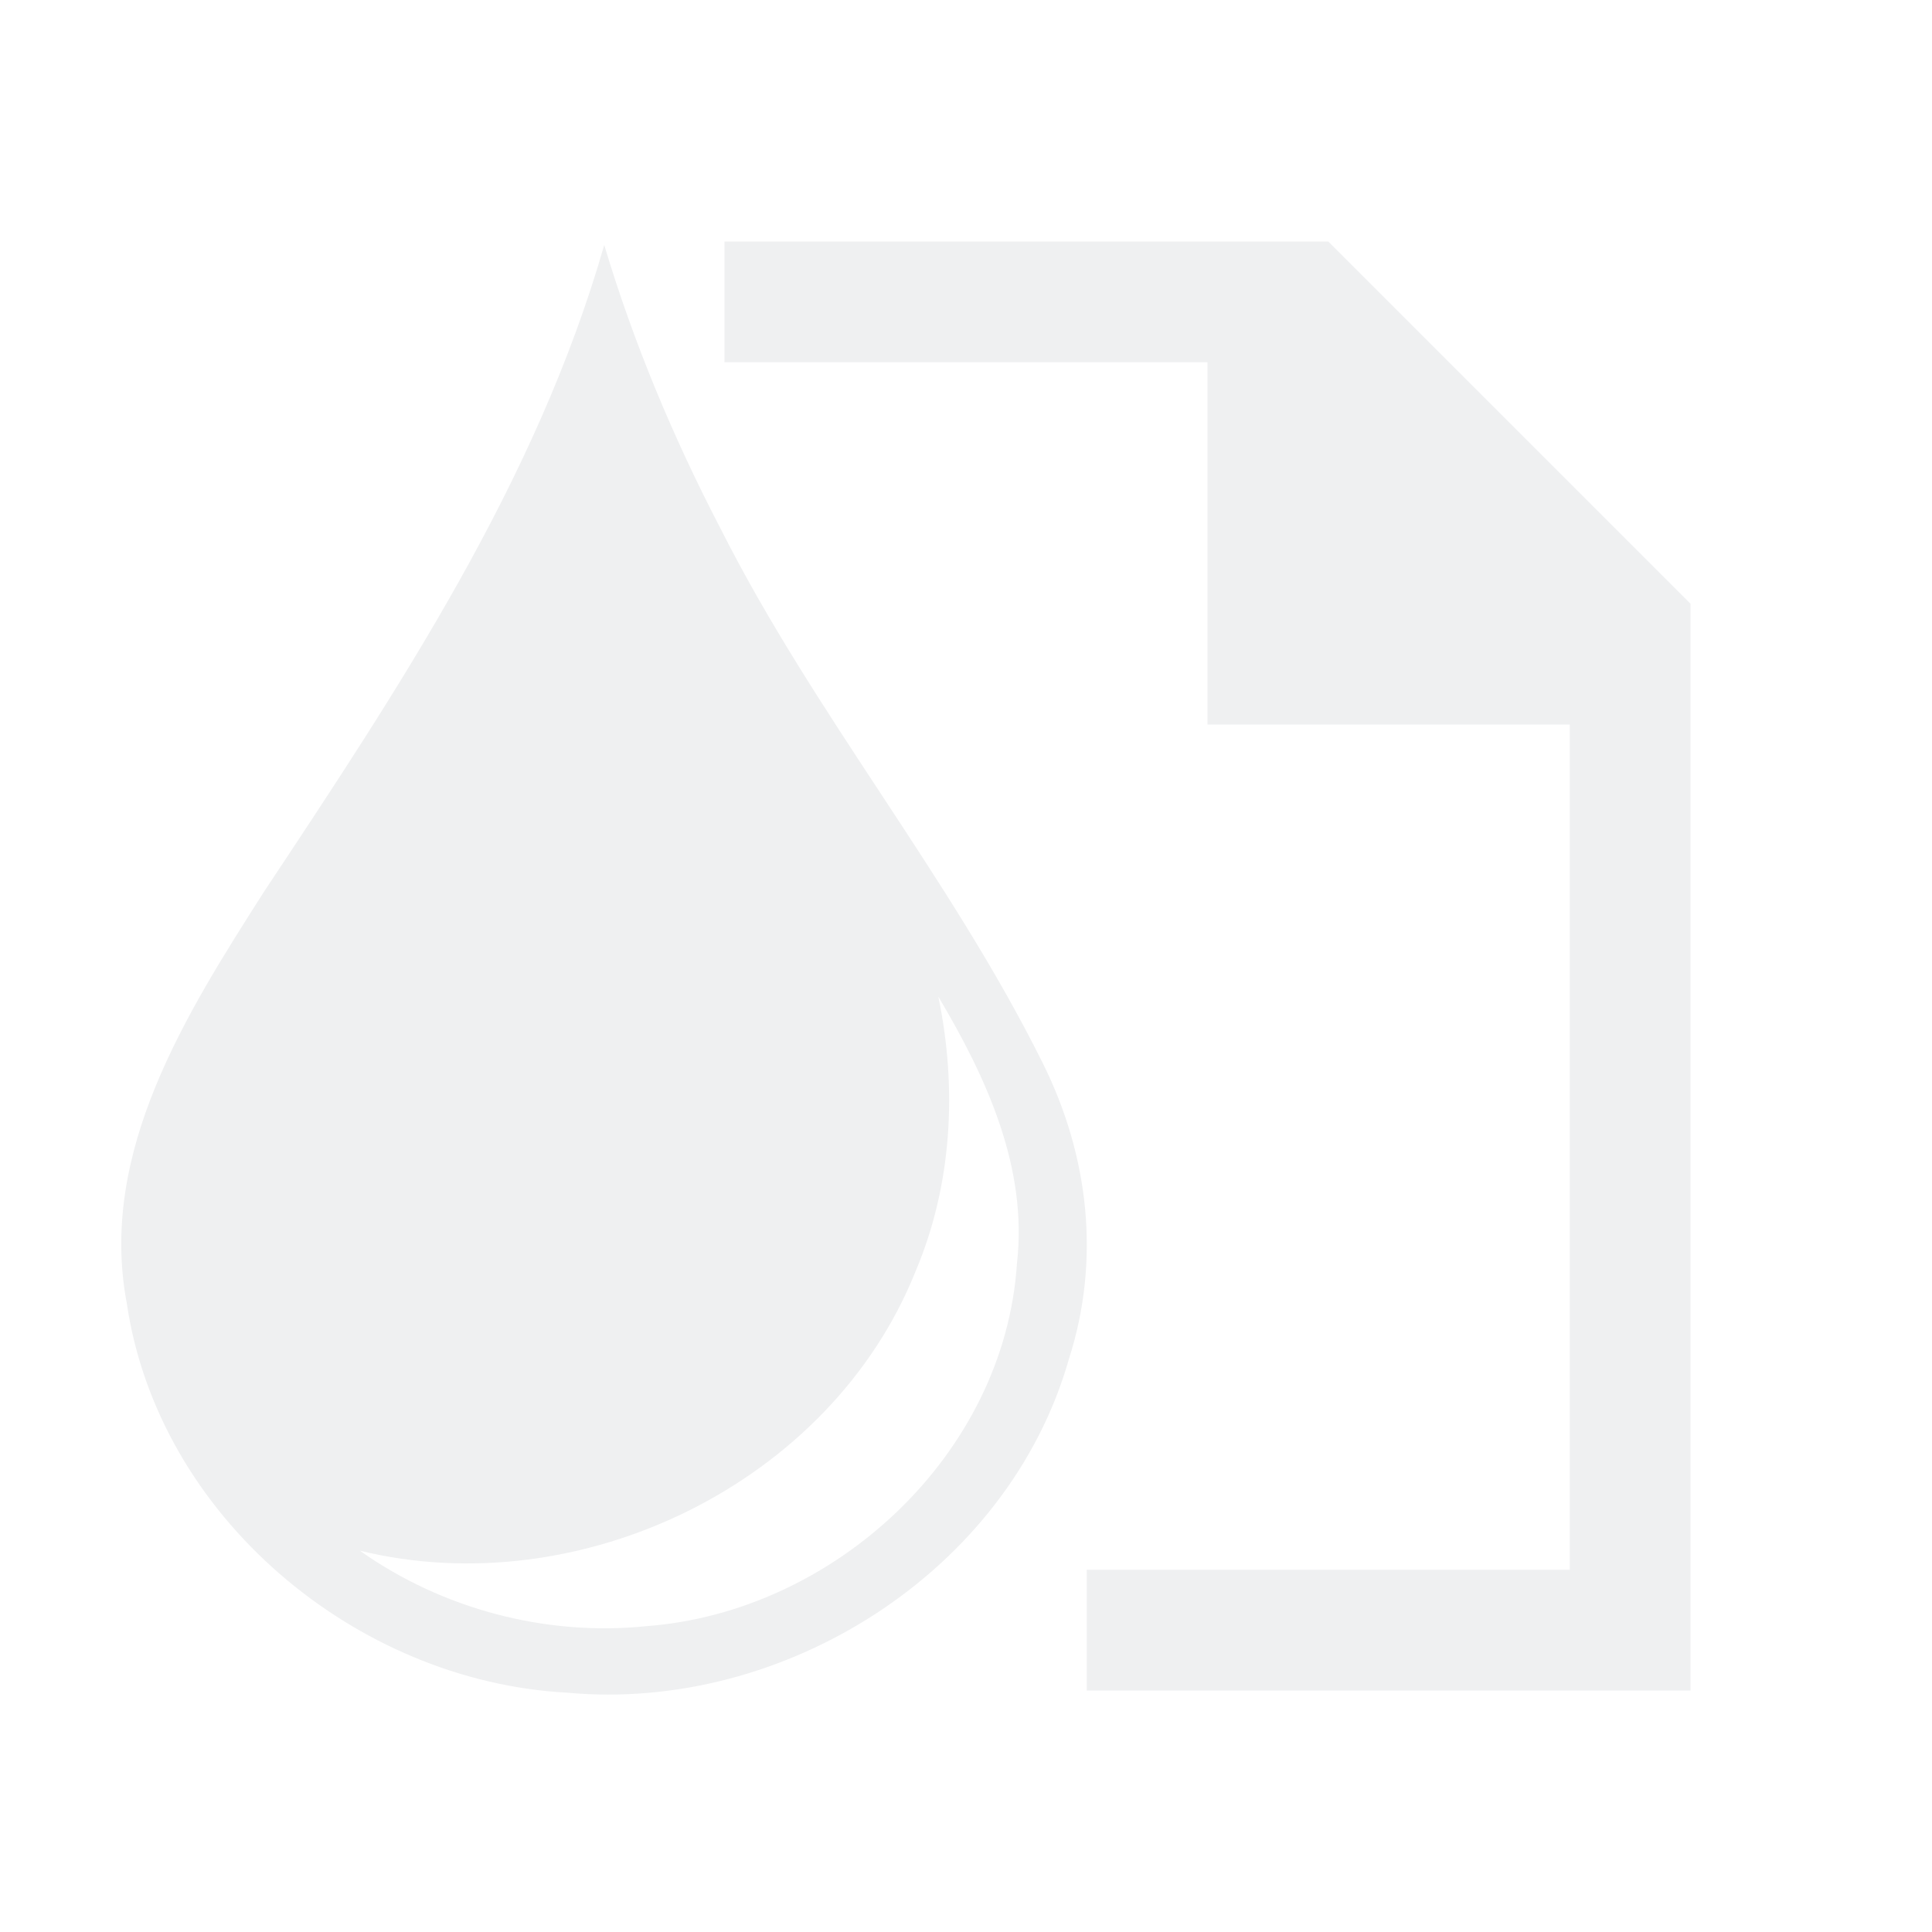
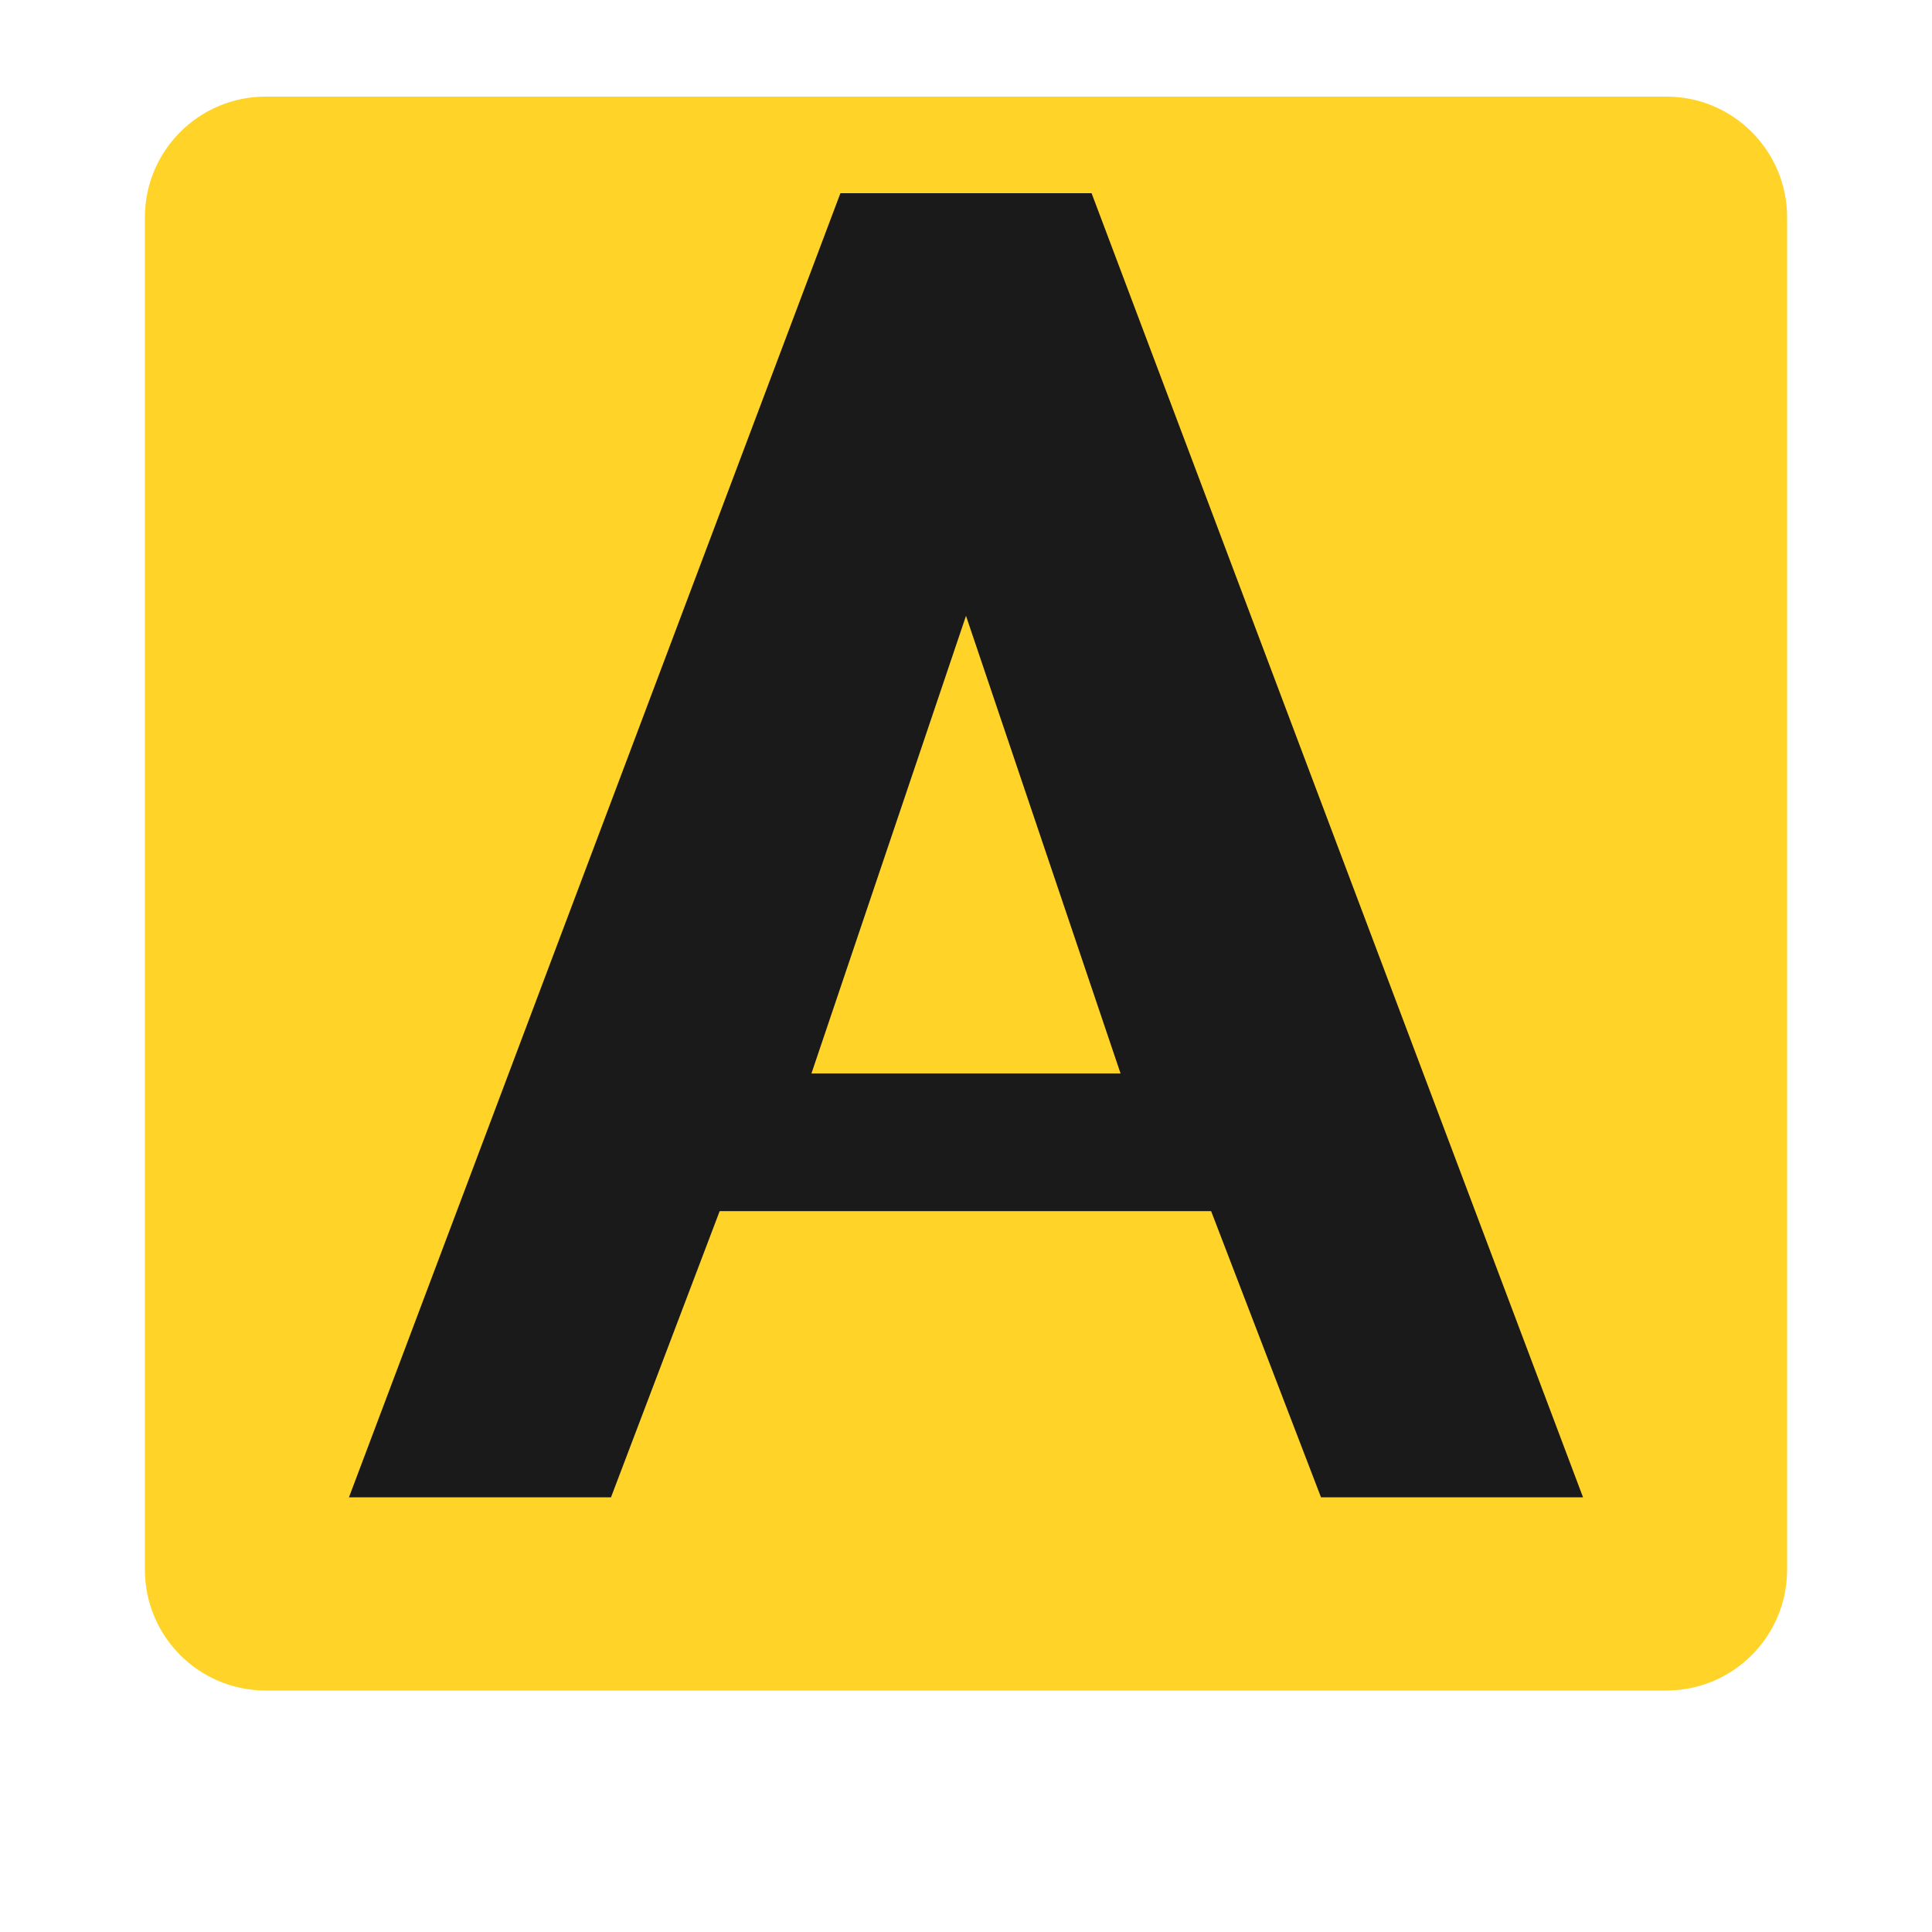
- <svg xmlns="http://www.w3.org/2000/svg" version="1.1" viewBox="0 0 16 16">
-   <defs>
-     <style id="current-color-scheme" type="text/css">
-             .ColorScheme-Text {
-                 color:#eff0f1;
-             }
-         </style>
-   </defs>
-   <path class="ColorScheme-Text" style="fill:currentColor; fill-opacity:1; stroke:none" d="M 9 13 L 13 13 L 13 6 L 10 6 L 10 3 L 6 3 L 6 2 L 11 2 L 14 5 L 14 14 L 9 14 L 9 13 Z" />
-   <path class="ColorScheme-Text" style="fill:currentColor; fill-opacity:1; stroke:none" d="M 5.004 2.029 C 4.441 3.992 3.301 5.704 2.185 7.387 C 1.543 8.394 0.813 9.541 1.05 10.793 C 1.309 12.554 2.942 13.924 4.696 14.018 C 6.494 14.185 8.351 13.014 8.852 11.256 C 9.116 10.435 9.018 9.572 8.636 8.805 C 7.868 7.258 6.745 5.919 5.967 4.377 C 5.576 3.626 5.247 2.84 5.004 2.029 Z M 7.771 8.254 C 8.167 8.92 8.513 9.667 8.422 10.463 C 8.32 12.045 6.912 13.349 5.355 13.467 C 4.522 13.553 3.663 13.326 2.98 12.842 C 4.805 13.288 6.88 12.286 7.583 10.527 C 7.886 9.811 7.928 9.01 7.771 8.254 Z" />
+ <svg xmlns="http://www.w3.org/2000/svg" viewBox="0 0 16 16" width="16" height="16">
+   <rect x="1.2" y="0.8" width="13.6" height="13.2" rx="1" fill="#ffd328" />
+   <path d="M6.96 1.60 L9.04 1.60 L13.11 12.40 L10.94 12.40 L10.03 10.03 L5.96 10.03 L5.06 12.40 L2.89 12.40 Z M8 5.10 L9.28 8.89 L6.72 8.89 Z" fill-rule="evenodd" fill="#1a1a1a" />
</svg>
